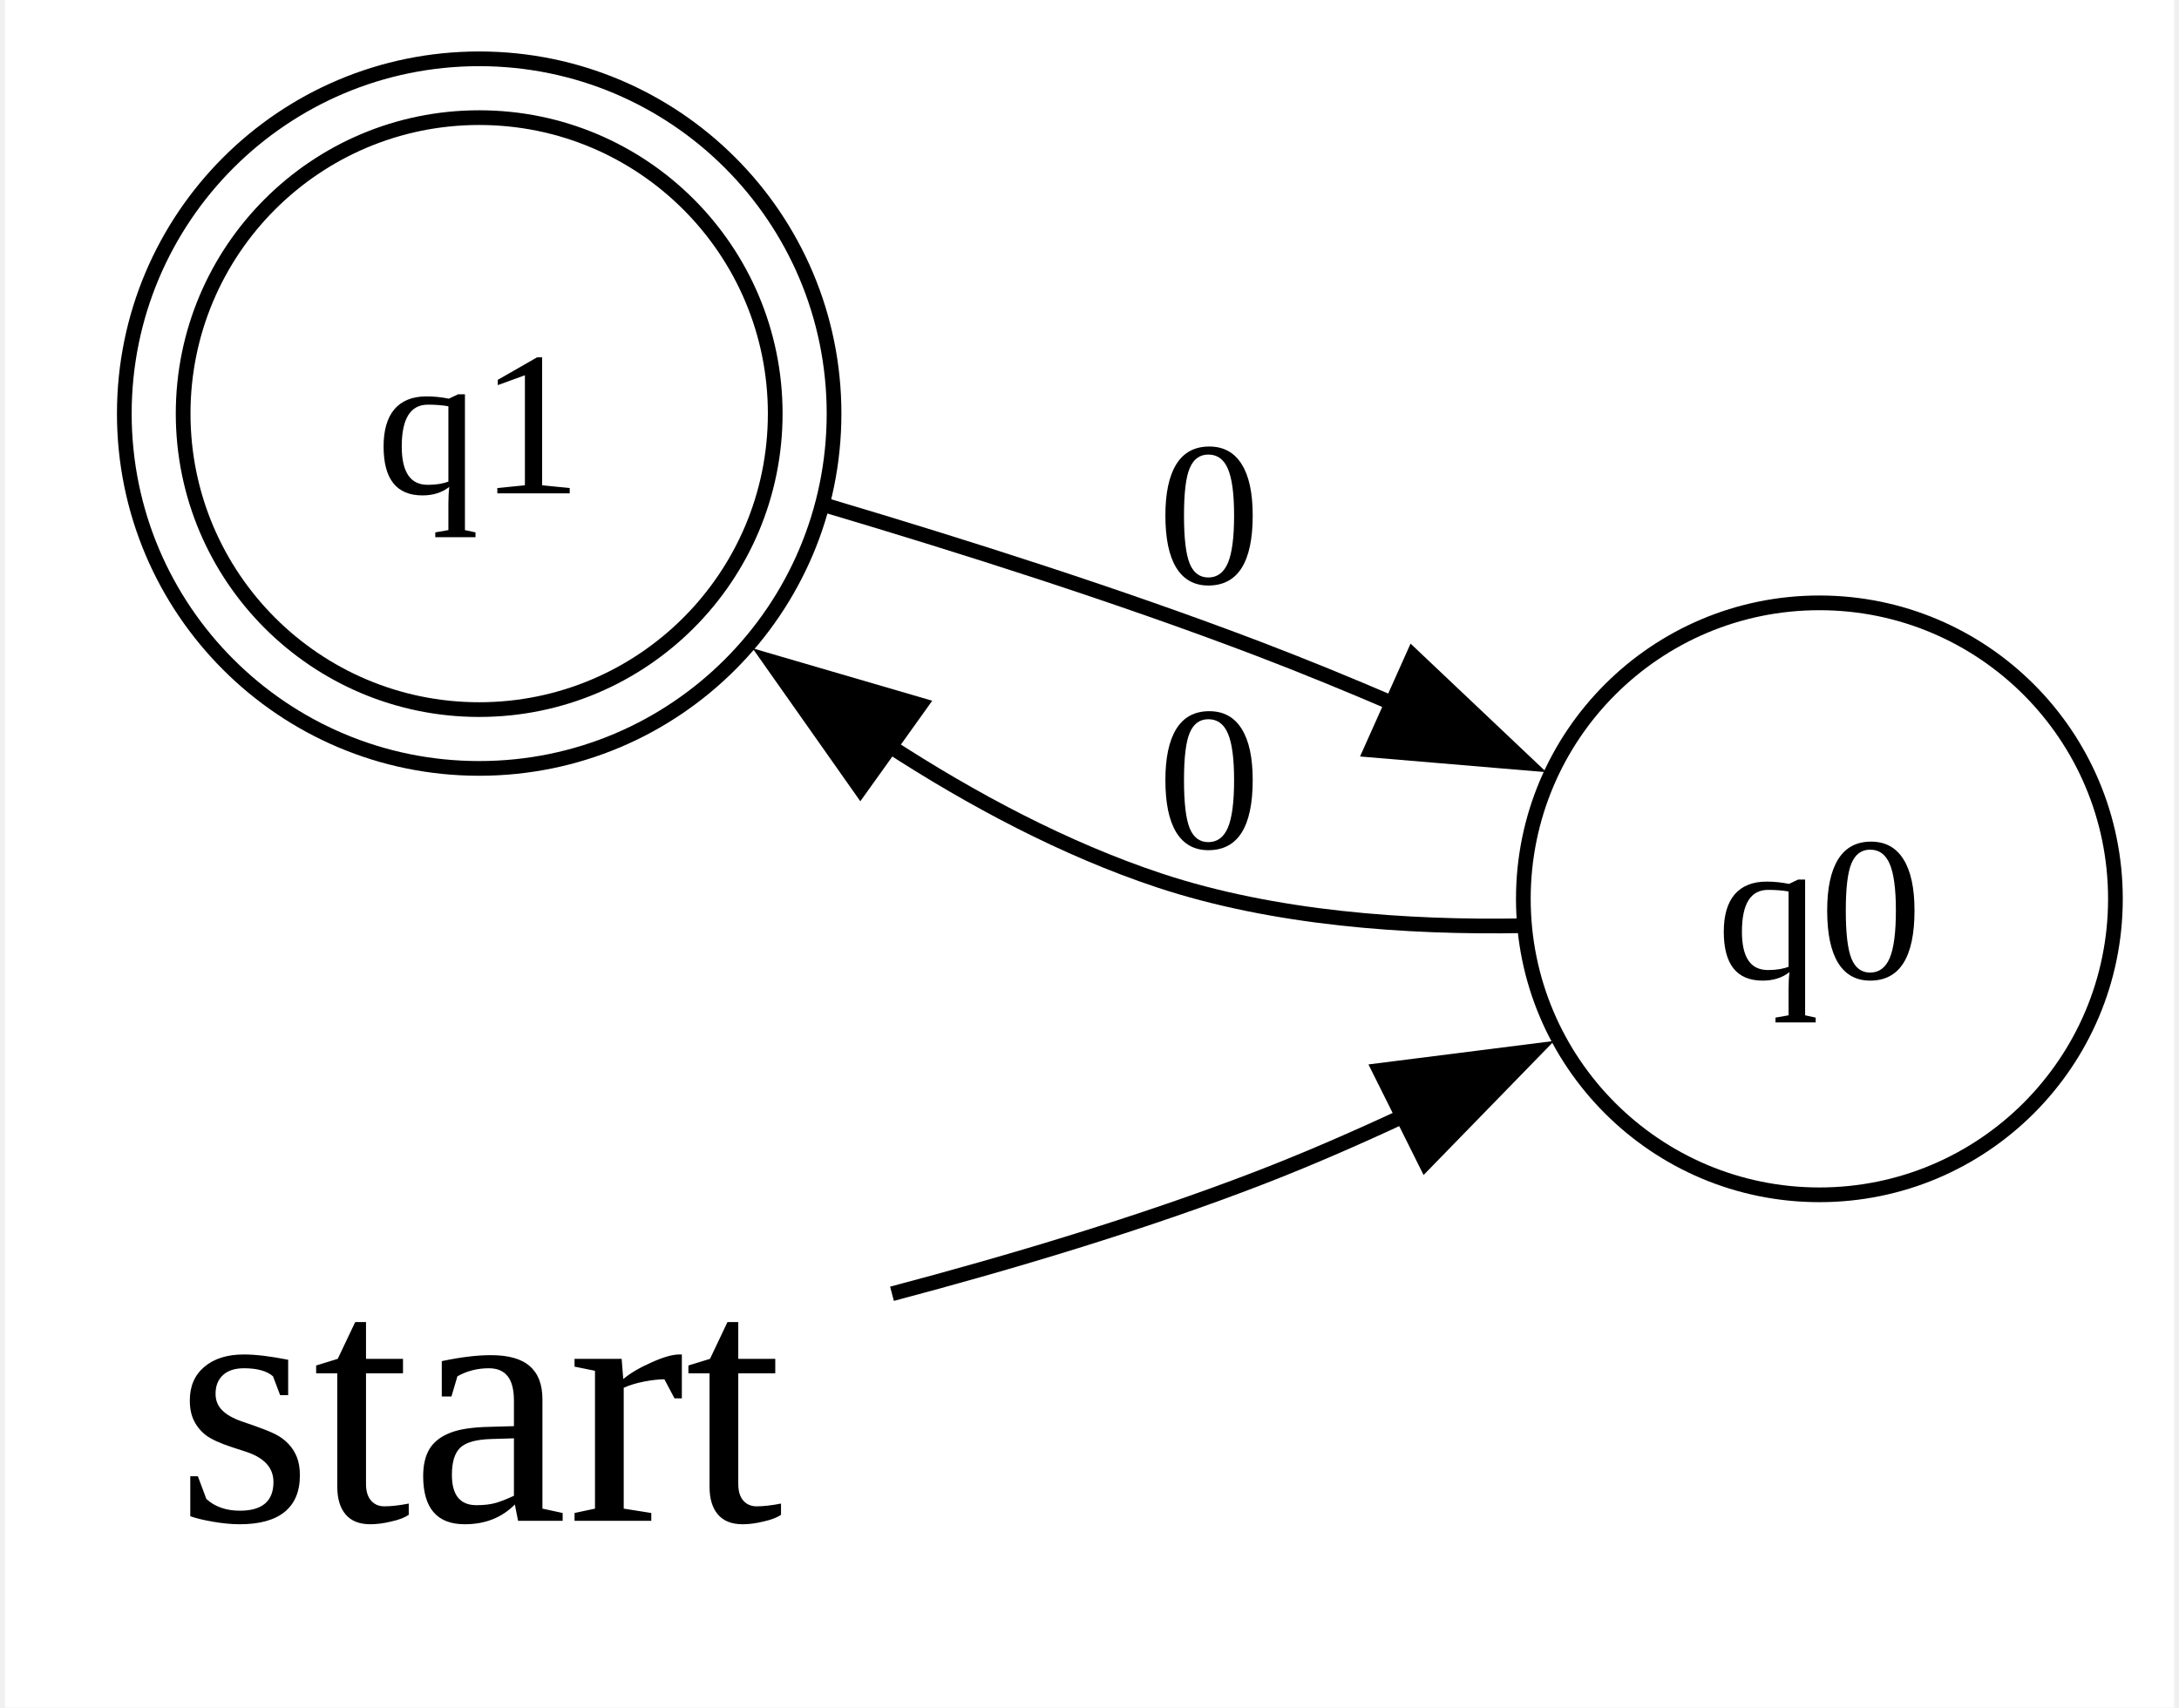
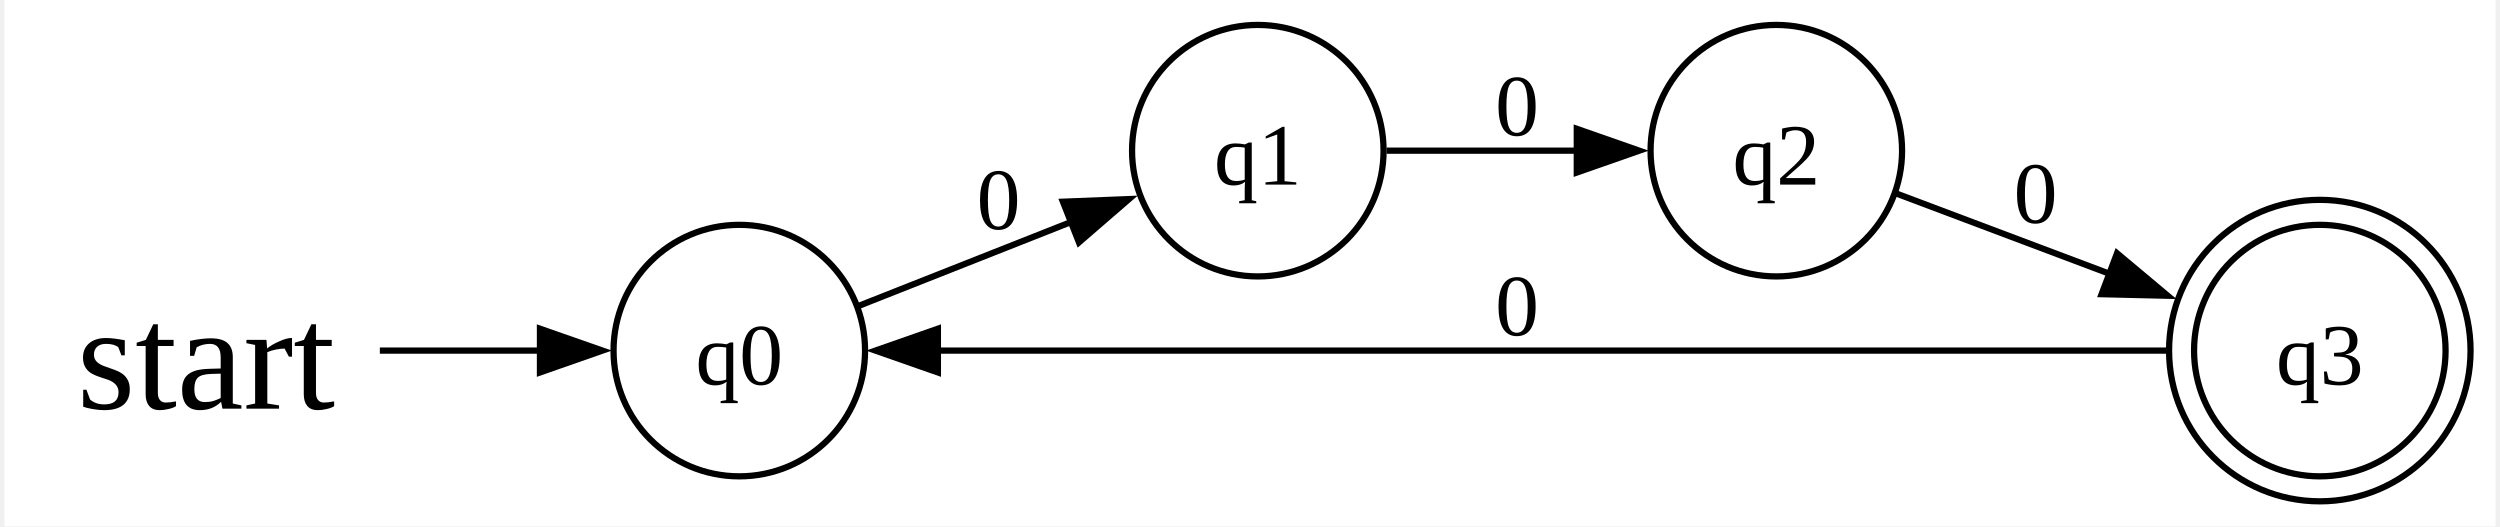
- <svg xmlns="http://www.w3.org/2000/svg" width="148pt" height="116pt" viewBox="0.00 0.00 147.50 116.13">
-   <g id="graph0" class="graph" transform="scale(1 1) rotate(0) translate(4 112.13)">
-     <polygon fill="white" stroke="none" points="-4,4 -4,-112.13 143.5,-112.13 143.5,4 -4,4" />
+ <svg xmlns="http://www.w3.org/2000/svg" width="399pt" height="84pt" viewBox="0.00 0.00 398.76 84.25">
+   <g id="graph0" class="graph" transform="scale(1 1) rotate(0) translate(4 80.25)">
+     <polygon fill="white" stroke="none" points="-4,4 -4,-80.25 394.76,-80.25 394.76,4 -4,4" />
    <g id="node1" class="node">
-       <ellipse fill="none" stroke="black" cx="28.25" cy="-84" rx="20.13" ry="20.13" />
-       <ellipse fill="none" stroke="black" cx="28.25" cy="-84" rx="24.13" ry="24.13" />
-       <text text-anchor="middle" x="28.25" y="-78.58" font-family="Times New Roman,serif" font-size="14.00">q1</text>
+       <ellipse fill="none" stroke="black" cx="113.63" cy="-24.13" rx="20.13" ry="20.13" />
+       <text text-anchor="middle" x="113.63" y="-18.7" font-family="Times New Roman,serif" font-size="14.00">q0</text>
    </g>
    <g id="node2" class="node">
-       <ellipse fill="none" stroke="black" cx="119.38" cy="-51" rx="20.13" ry="20.13" />
-       <text text-anchor="middle" x="119.38" y="-45.58" font-family="Times New Roman,serif" font-size="14.00">q0</text>
+       <ellipse fill="none" stroke="black" cx="196.63" cy="-56.13" rx="20.13" ry="20.13" />
+       <text text-anchor="middle" x="196.63" y="-50.7" font-family="Times New Roman,serif" font-size="14.00">q1</text>
+     </g>
+     <g id="edge2" class="edge">
+       <path fill="none" stroke="black" d="M132.6,-31.23C142.71,-35.22 155.55,-40.29 167,-44.82" />
+       <polygon fill="black" stroke="black" points="165.43,-47.96 176.01,-48.38 168,-41.45 165.43,-47.96" />
+       <text text-anchor="middle" x="155.13" y="-43.58" font-family="Times New Roman,serif" font-size="14.00">0</text>
+     </g>
+     <g id="node4" class="node">
+       <ellipse fill="none" stroke="black" cx="279.63" cy="-56.13" rx="20.13" ry="20.13" />
+       <text text-anchor="middle" x="279.63" y="-50.7" font-family="Times New Roman,serif" font-size="14.00">q2</text>
    </g>
    <g id="edge3" class="edge">
-       <path fill="none" stroke="black" d="M51.99,-77.71C61.17,-74.98 71.81,-71.6 81.25,-68 84.29,-66.84 87.44,-65.55 90.55,-64.21" />
-       <polygon fill="black" stroke="black" points="91.75,-67.51 99.44,-60.23 88.89,-61.12 91.75,-67.51" />
-       <text text-anchor="middle" x="77.88" y="-72.45" font-family="Times New Roman,serif" font-size="14.00">0</text>
-     </g>
-     <g id="edge2" class="edge">
-       <path fill="none" stroke="black" d="M99.17,-49.17C91.34,-49.03 82.31,-49.66 74.5,-52.25 68.08,-54.38 61.77,-57.74 55.99,-61.5" />
-       <polygon fill="black" stroke="black" points="54.17,-58.5 48.07,-67.16 58.24,-64.19 54.17,-58.5" />
-       <text text-anchor="middle" x="77.88" y="-54.45" font-family="Times New Roman,serif" font-size="14.00">0</text>
+       <path fill="none" stroke="black" d="M217.24,-56.13C226.39,-56.13 237.51,-56.13 247.75,-56.13" />
+       <polygon fill="black" stroke="black" points="247.69,-59.63 257.69,-56.13 247.69,-52.63 247.69,-59.63" />
+       <text text-anchor="middle" x="238.13" y="-58.58" font-family="Times New Roman,serif" font-size="14.00">0</text>
    </g>
    <g id="node3" class="node">
-       <text text-anchor="middle" x="28.25" y="-8.7" font-family="Times New Roman,serif" font-size="24.00">start</text>
+       <ellipse fill="none" stroke="black" cx="366.63" cy="-24.13" rx="20.13" ry="20.13" />
+       <ellipse fill="none" stroke="black" cx="366.63" cy="-24.13" rx="24.13" ry="24.13" />
+       <text text-anchor="middle" x="366.63" y="-18.7" font-family="Times New Roman,serif" font-size="14.00">q3</text>
+     </g>
+     <g id="edge5" class="edge">
+       <path fill="none" stroke="black" d="M342.34,-24.13C296.78,-24.13 195.9,-24.13 145.1,-24.13" />
+       <polygon fill="black" stroke="black" points="145.42,-20.63 135.42,-24.13 145.42,-27.63 145.42,-20.63" />
+       <text text-anchor="middle" x="238.13" y="-26.58" font-family="Times New Roman,serif" font-size="14.00">0</text>
+     </g>
+     <g id="edge4" class="edge">
+       <path fill="none" stroke="black" d="M298.66,-49.34C308.63,-45.59 321.33,-40.81 332.98,-36.42" />
+       <polygon fill="black" stroke="black" points="334.17,-39.71 342.29,-32.91 331.7,-33.16 334.17,-39.71" />
+       <text text-anchor="middle" x="321.13" y="-44.58" font-family="Times New Roman,serif" font-size="14.00">0</text>
+     </g>
+     <g id="node5" class="node">
+       <text text-anchor="middle" x="28.25" y="-14.83" font-family="Times New Roman,serif" font-size="24.00">start</text>
    </g>
    <g id="edge1" class="edge">
-       <path fill="none" stroke="black" d="M56.32,-24.14C64.45,-26.29 73.31,-28.94 81.25,-32 84.52,-33.26 87.89,-34.73 91.19,-36.27" />
-       <polygon fill="black" stroke="black" points="89.48,-39.33 99.99,-40.66 92.6,-33.07 89.48,-39.33" />
+       <path fill="none" stroke="black" d="M56.09,-24.13C64.31,-24.13 73.41,-24.13 81.87,-24.13" />
+       <polygon fill="black" stroke="black" points="81.72,-27.63 91.72,-24.13 81.72,-20.63 81.72,-27.63" />
    </g>
  </g>
</svg>
